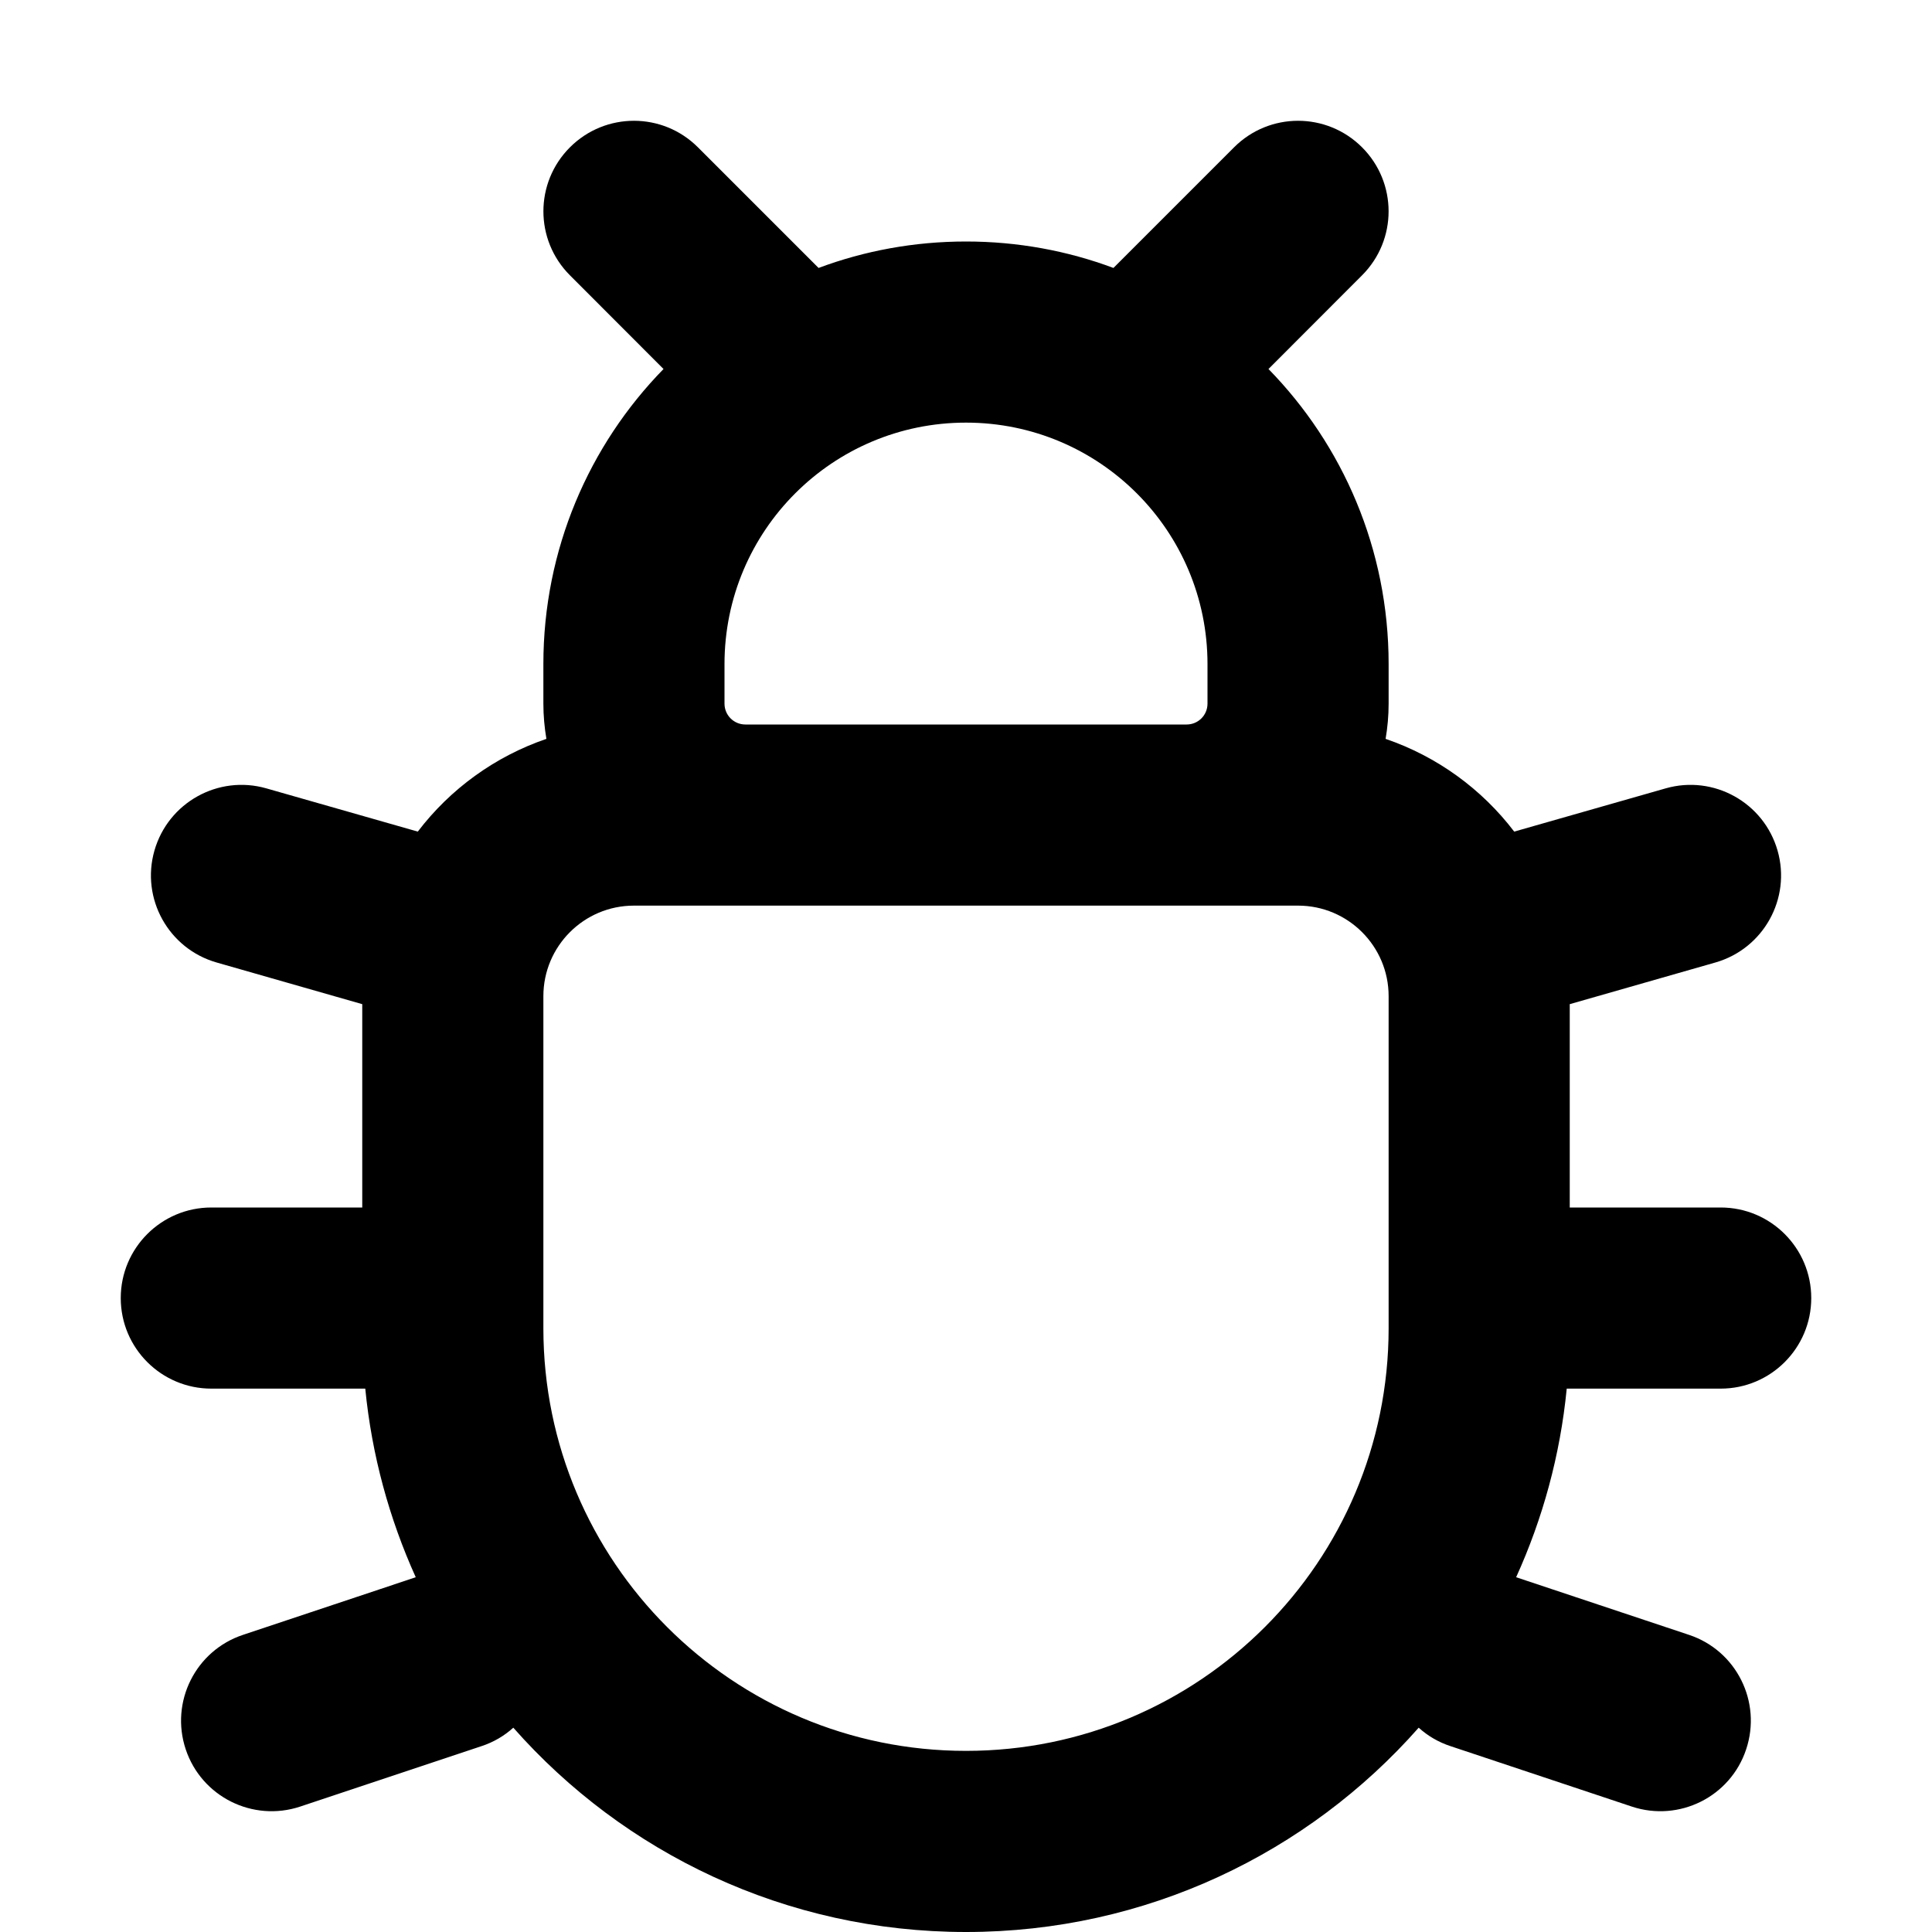
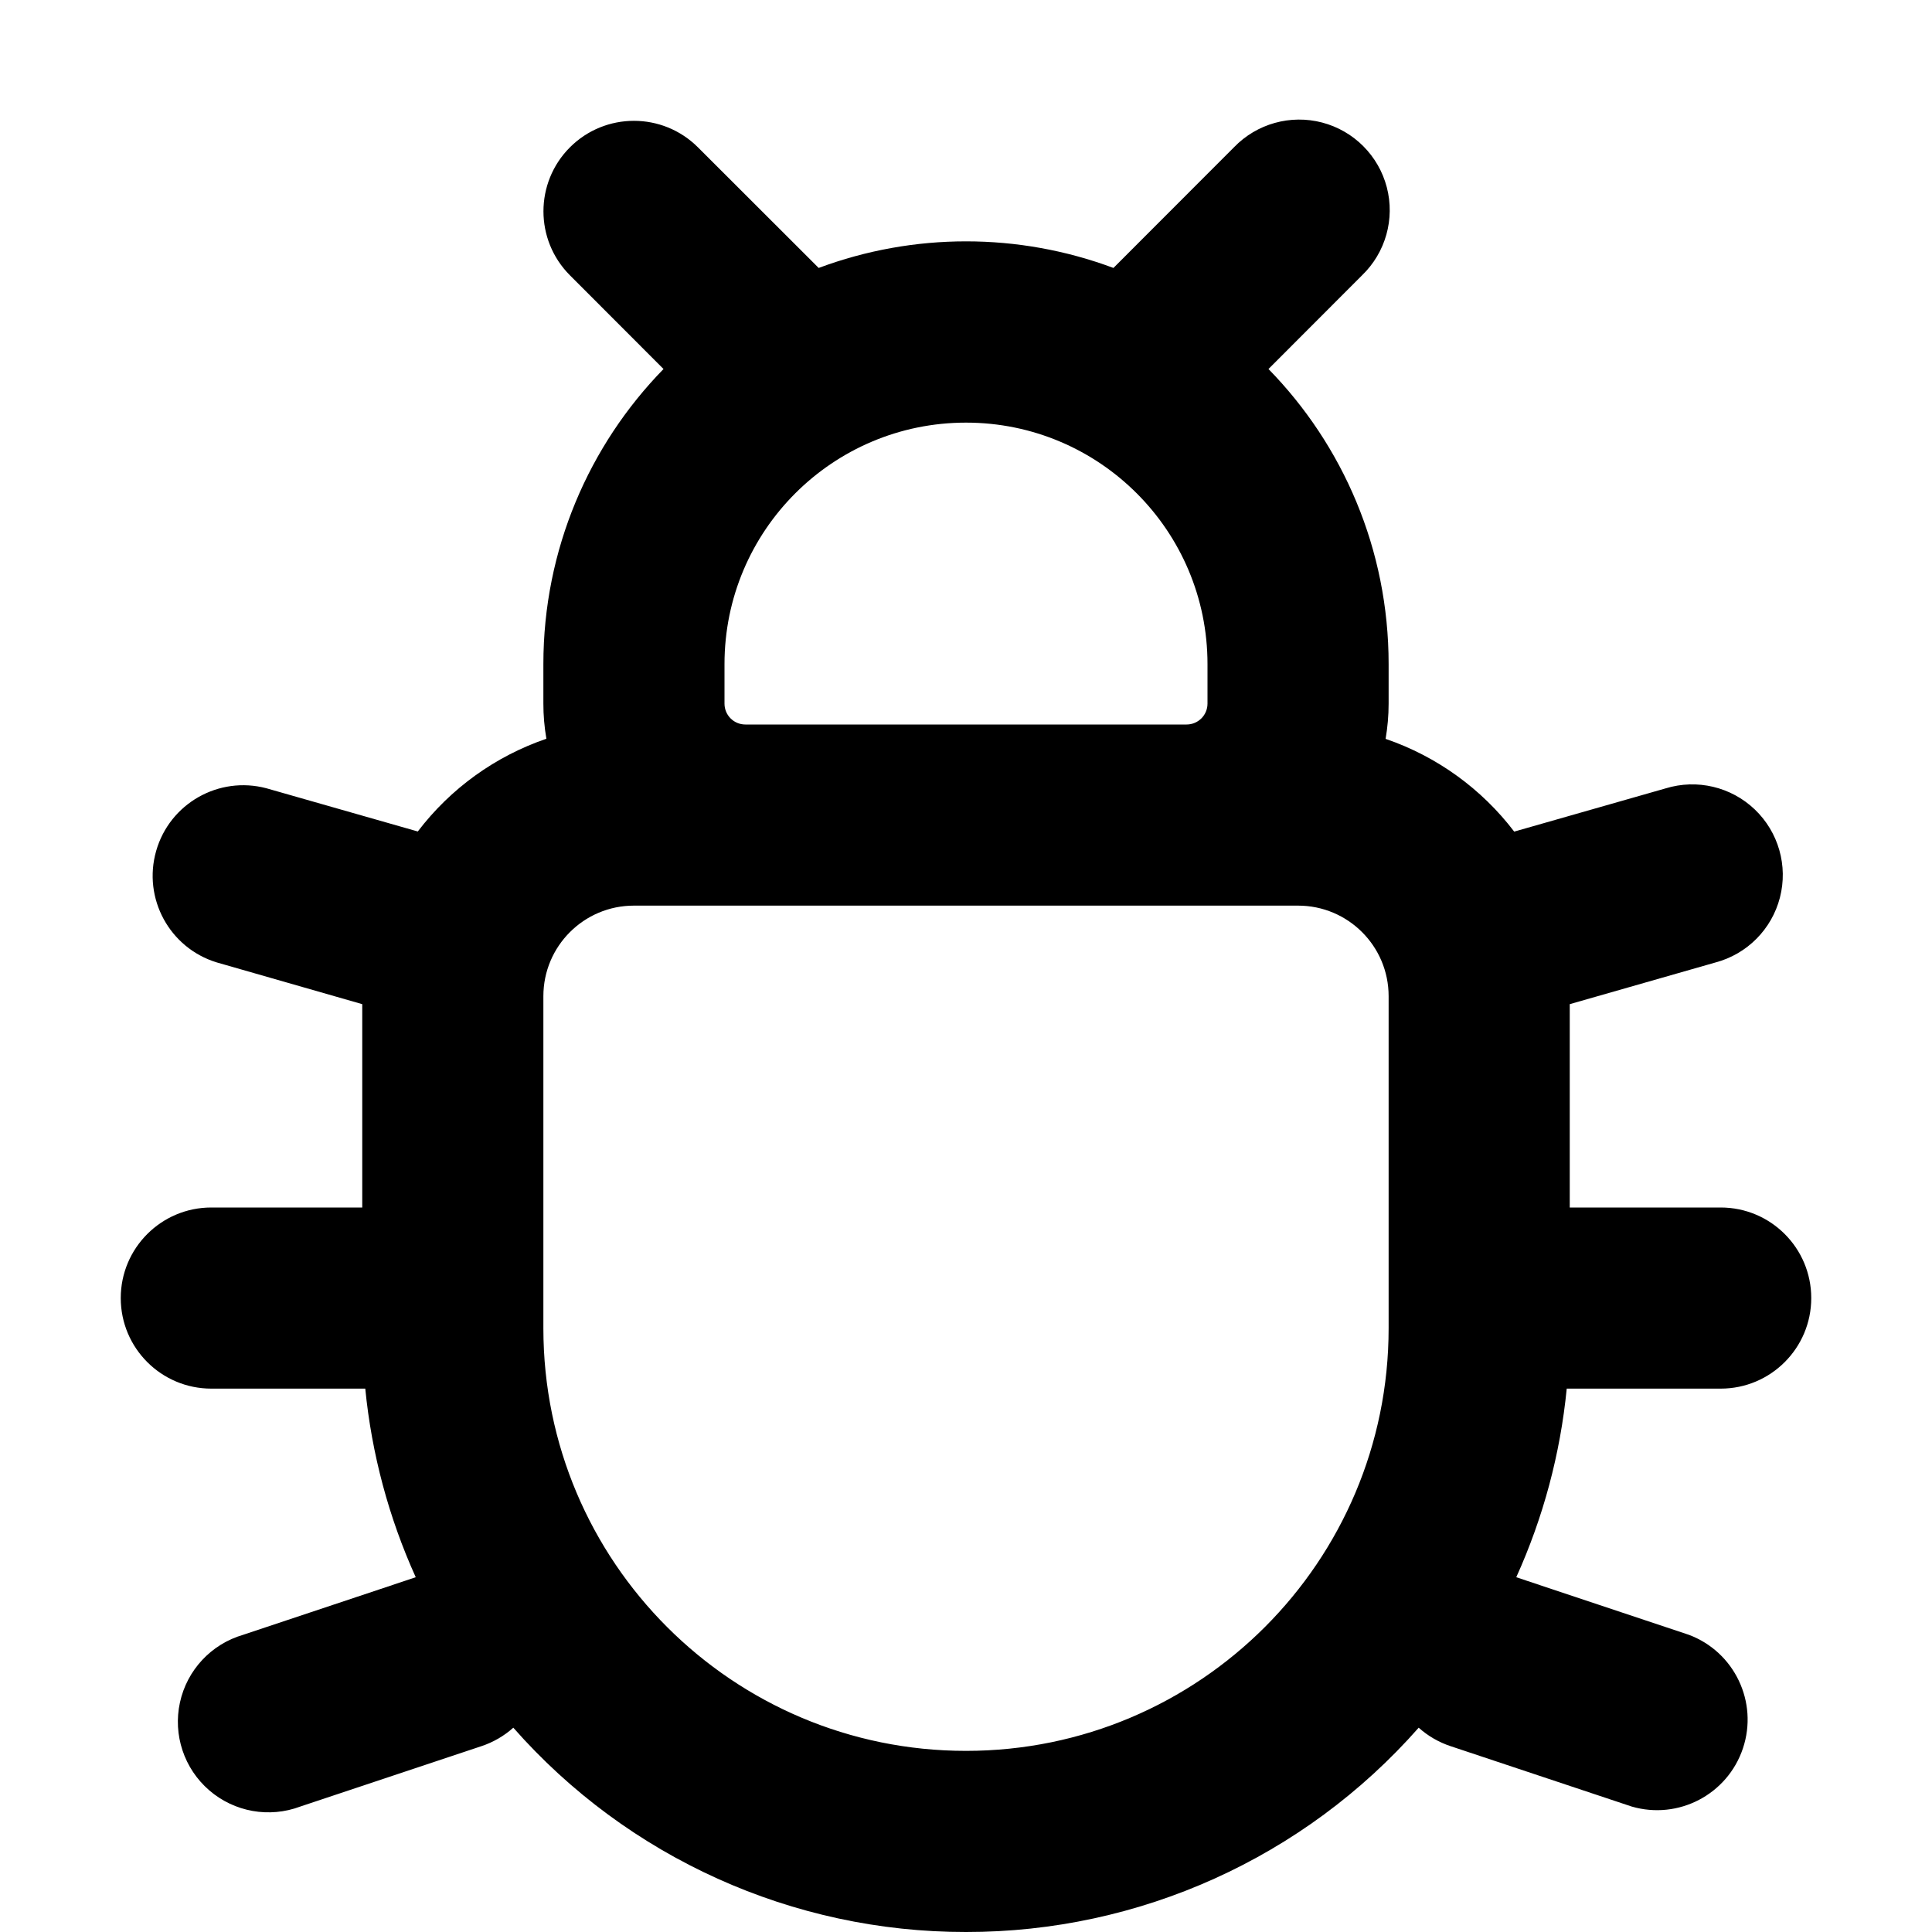
- <svg xmlns="http://www.w3.org/2000/svg" width="16" height="16" viewBox="0 0 16 16" fill="none">
-   <path fill-rule="evenodd" clip-rule="evenodd" d="M4.72 1.22C5.013 0.927 5.487 0.927 5.78 1.22L6.779 2.219C7.159 2.077 7.571 2 8 2C8.429 2 8.841 2.077 9.221 2.219L10.22 1.22C10.513 0.927 10.987 0.927 11.28 1.22C11.573 1.513 11.573 1.987 11.28 2.28L10.505 3.056C11.121 3.686 11.5 4.549 11.5 5.5V5.827C11.5 5.927 11.491 6.024 11.475 6.119C11.902 6.265 12.272 6.535 12.54 6.887L13.794 6.529C14.192 6.415 14.607 6.646 14.721 7.044C14.835 7.442 14.604 7.857 14.206 7.971L13 8.316V10H14.25C14.664 10 15 10.336 15 10.75C15 11.164 14.664 11.5 14.25 11.5H12.975C12.921 12.052 12.776 12.577 12.556 13.062L13.987 13.539C14.38 13.669 14.592 14.094 14.461 14.487C14.331 14.88 13.906 15.092 13.513 14.961L12.013 14.461C11.912 14.428 11.823 14.375 11.749 14.308C10.833 15.346 9.493 16 8 16C6.507 16 5.167 15.346 4.251 14.308C4.177 14.375 4.088 14.428 3.987 14.461L2.487 14.961C2.094 15.092 1.669 14.88 1.538 14.487C1.407 14.094 1.62 13.669 2.013 13.539L3.443 13.062C3.224 12.577 3.079 12.052 3.025 11.5H1.75C1.336 11.5 1 11.164 1 10.75C1 10.336 1.336 10 1.75 10H3V8.316L1.794 7.971C1.396 7.857 1.165 7.442 1.279 7.044C1.393 6.646 1.808 6.415 2.206 6.529L3.46 6.887C3.728 6.535 4.098 6.265 4.525 6.119C4.509 6.024 4.5 5.927 4.5 5.827V5.5C4.5 4.549 4.879 3.686 5.495 3.056L4.72 2.28C4.427 1.987 4.427 1.513 4.72 1.22ZM6.173 6L9.827 6C9.923 6 10 5.923 10 5.827V5.5C10 4.395 9.105 3.5 8 3.5C6.895 3.5 6 4.395 6 5.5V5.827C6 5.923 6.077 6 6.173 6ZM5.25 7.5C4.836 7.5 4.5 7.836 4.5 8.25V11C4.5 12.933 6.067 14.5 8 14.5C9.933 14.5 11.5 12.933 11.5 11V8.25C11.5 7.836 11.164 7.5 10.75 7.5H5.25Z" fill="black" />
+ <svg xmlns="http://www.w3.org/2000/svg" width="16" height="16" viewBox="0 0 16 16">
+   <path fill-rule="evenodd" d="M4.72 1.22a.75.75 0 011.06 0l1 .999a3.492 3.492 0 012.441 0l.999-1a.75.75 0 111.06 1.061l-.775.776c.616.63.995 1.493.995 2.444v.327c0 .1-.009.197-.025.292.427.146.797.416 1.065.768l1.254-.358a.75.75 0 11.412 1.442L13 8.316V10h1.25a.75.75 0 010 1.5h-1.275a4.967 4.967 0 01-.418 1.562l1.43.477a.75.75 0 01-.474 1.422l-1.5-.5a.748.748 0 01-.264-.153A4.988 4.988 0 018 16a4.988 4.988 0 01-3.749-1.692.748.748 0 01-.264.153l-1.5.5a.75.75 0 11-.474-1.422l1.43-.477a4.968 4.968 0 01-.418-1.562H1.75a.75.75 0 010-1.5H3V8.316L1.794 7.97a.75.75 0 01.412-1.442l1.254.358a2.255 2.255 0 011.065-.768 1.684 1.684 0 01-.025-.292V5.5c0-.951.38-1.814.995-2.444L4.72 2.28a.75.75 0 010-1.06zM6.173 6h3.654A.173.173 0 0010 5.827V5.5a2 2 0 10-4 0v.327c0 .096.077.173.173.173zM5.25 7.5a.75.75 0 00-.75.75V11a3.5 3.5 0 107 0V8.25a.75.75 0 00-.75-.75h-5.5z" />
</svg>
